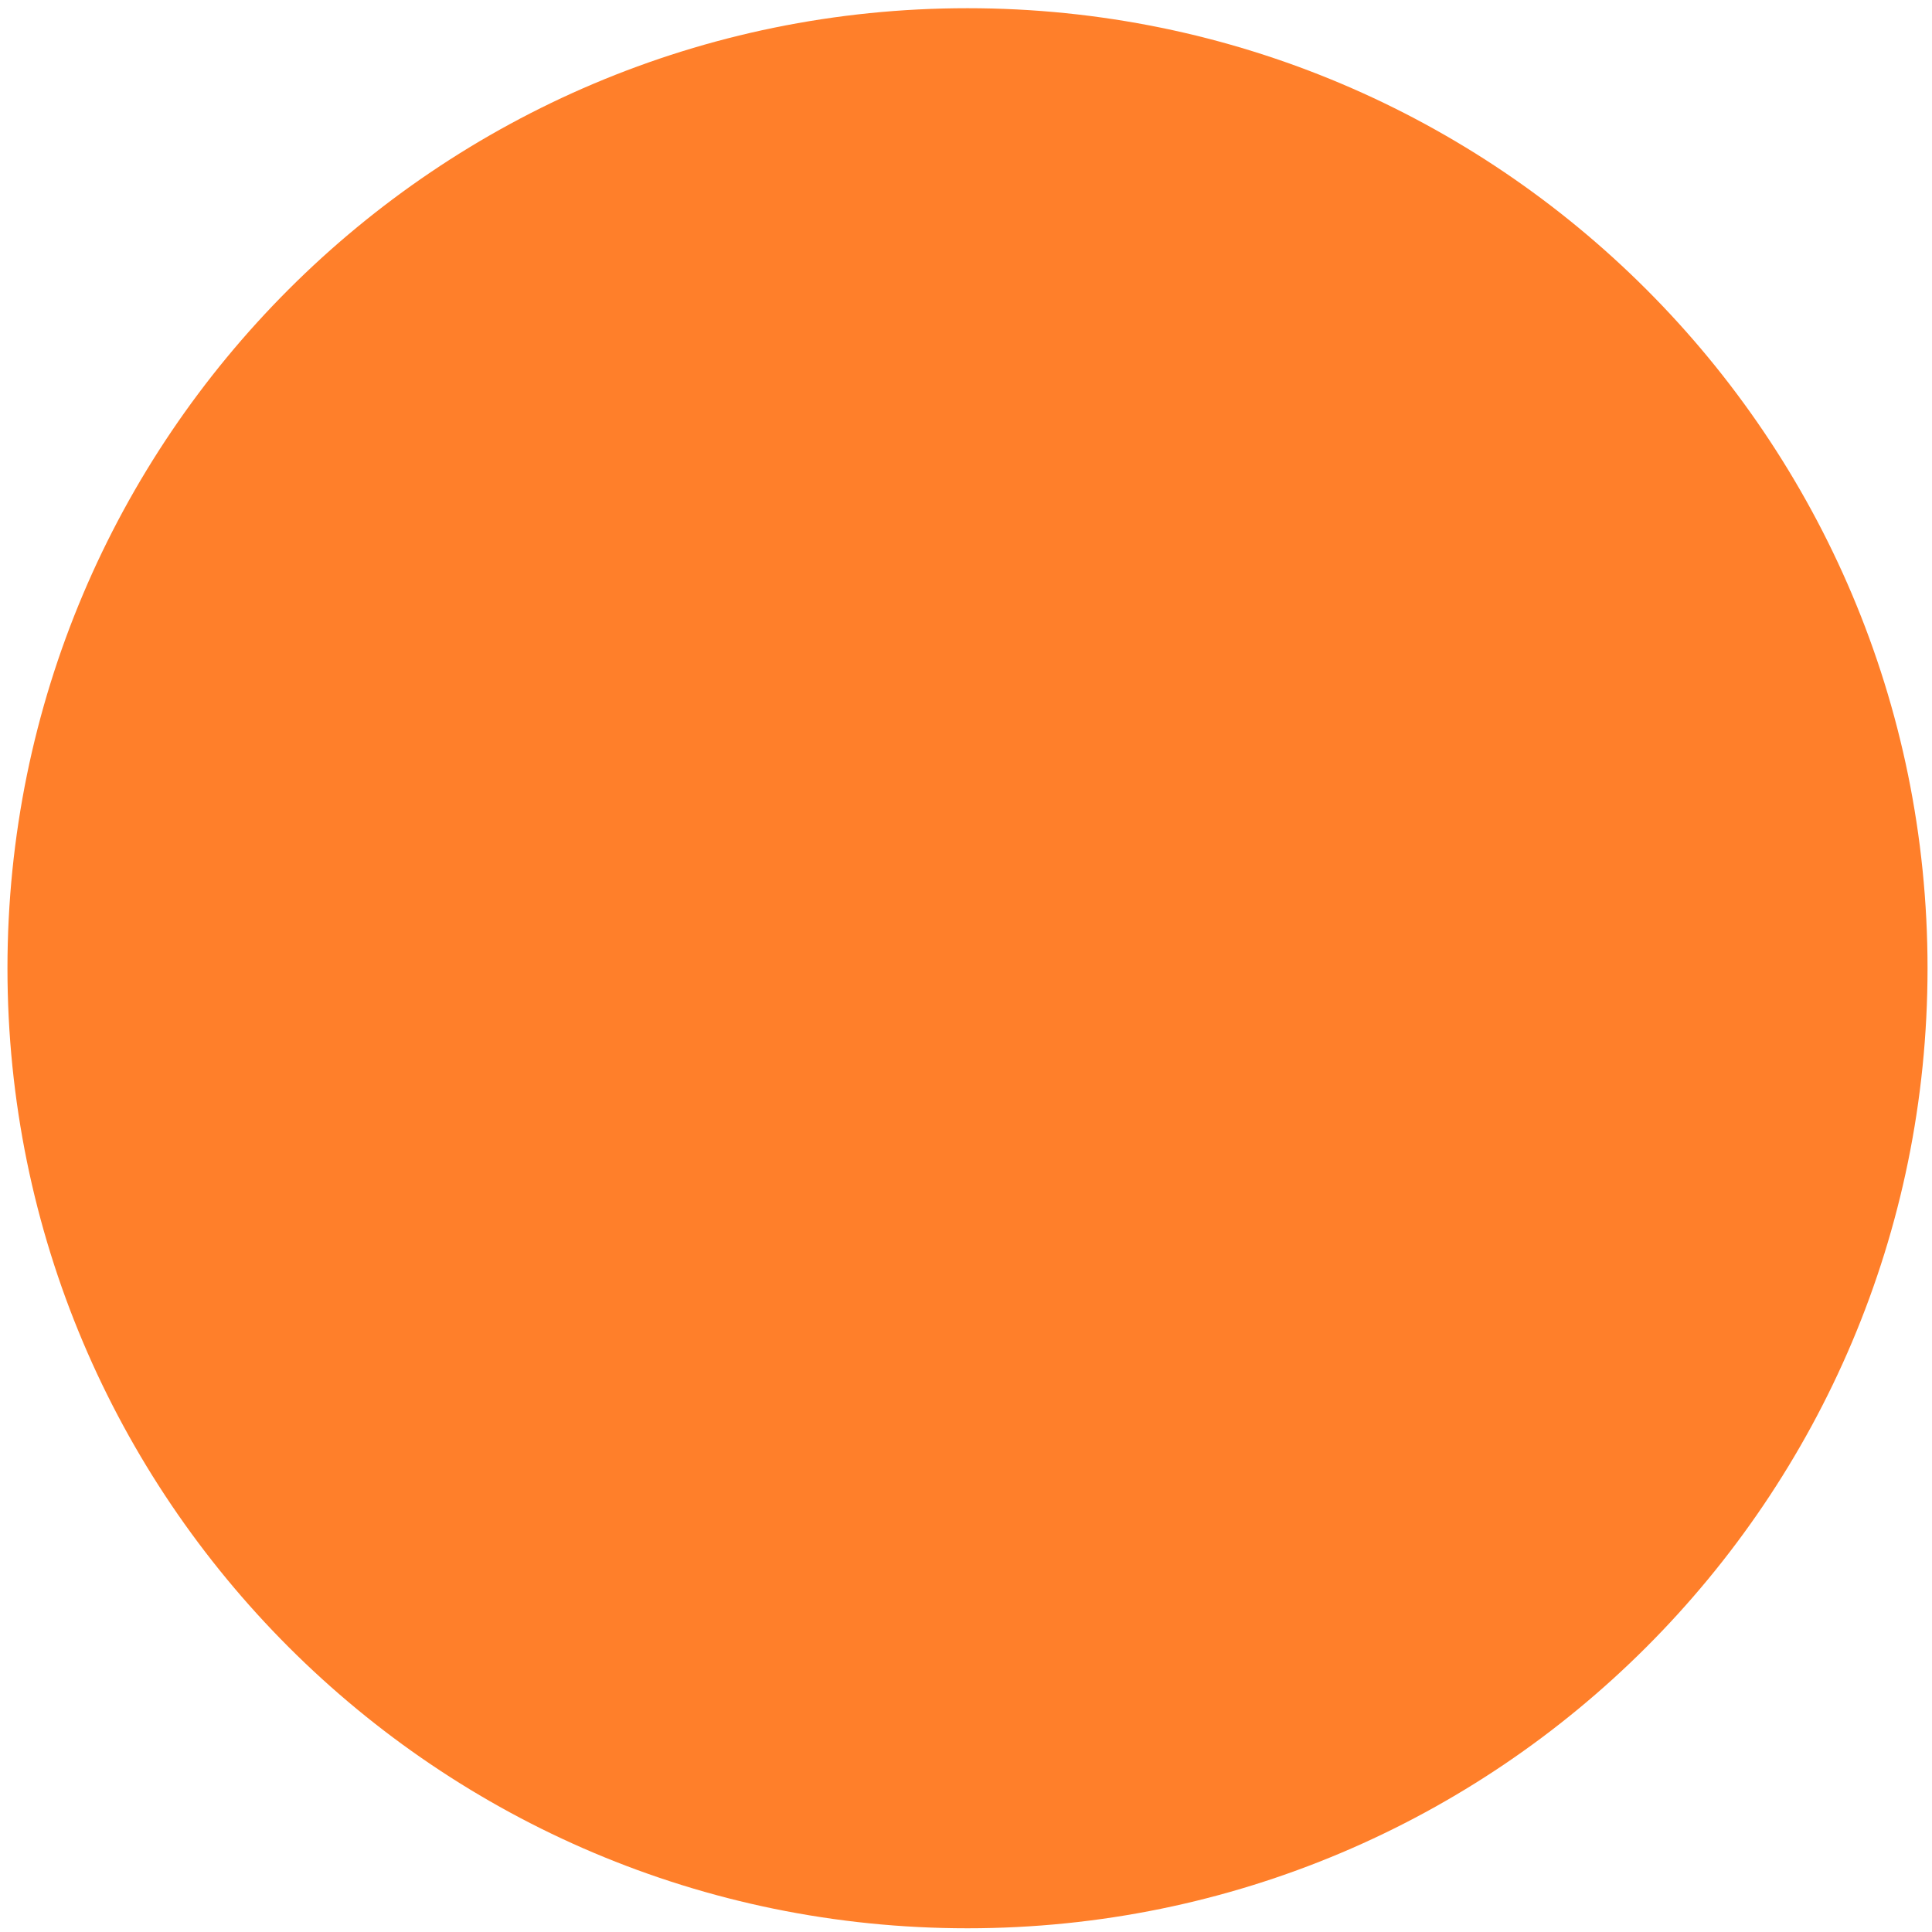
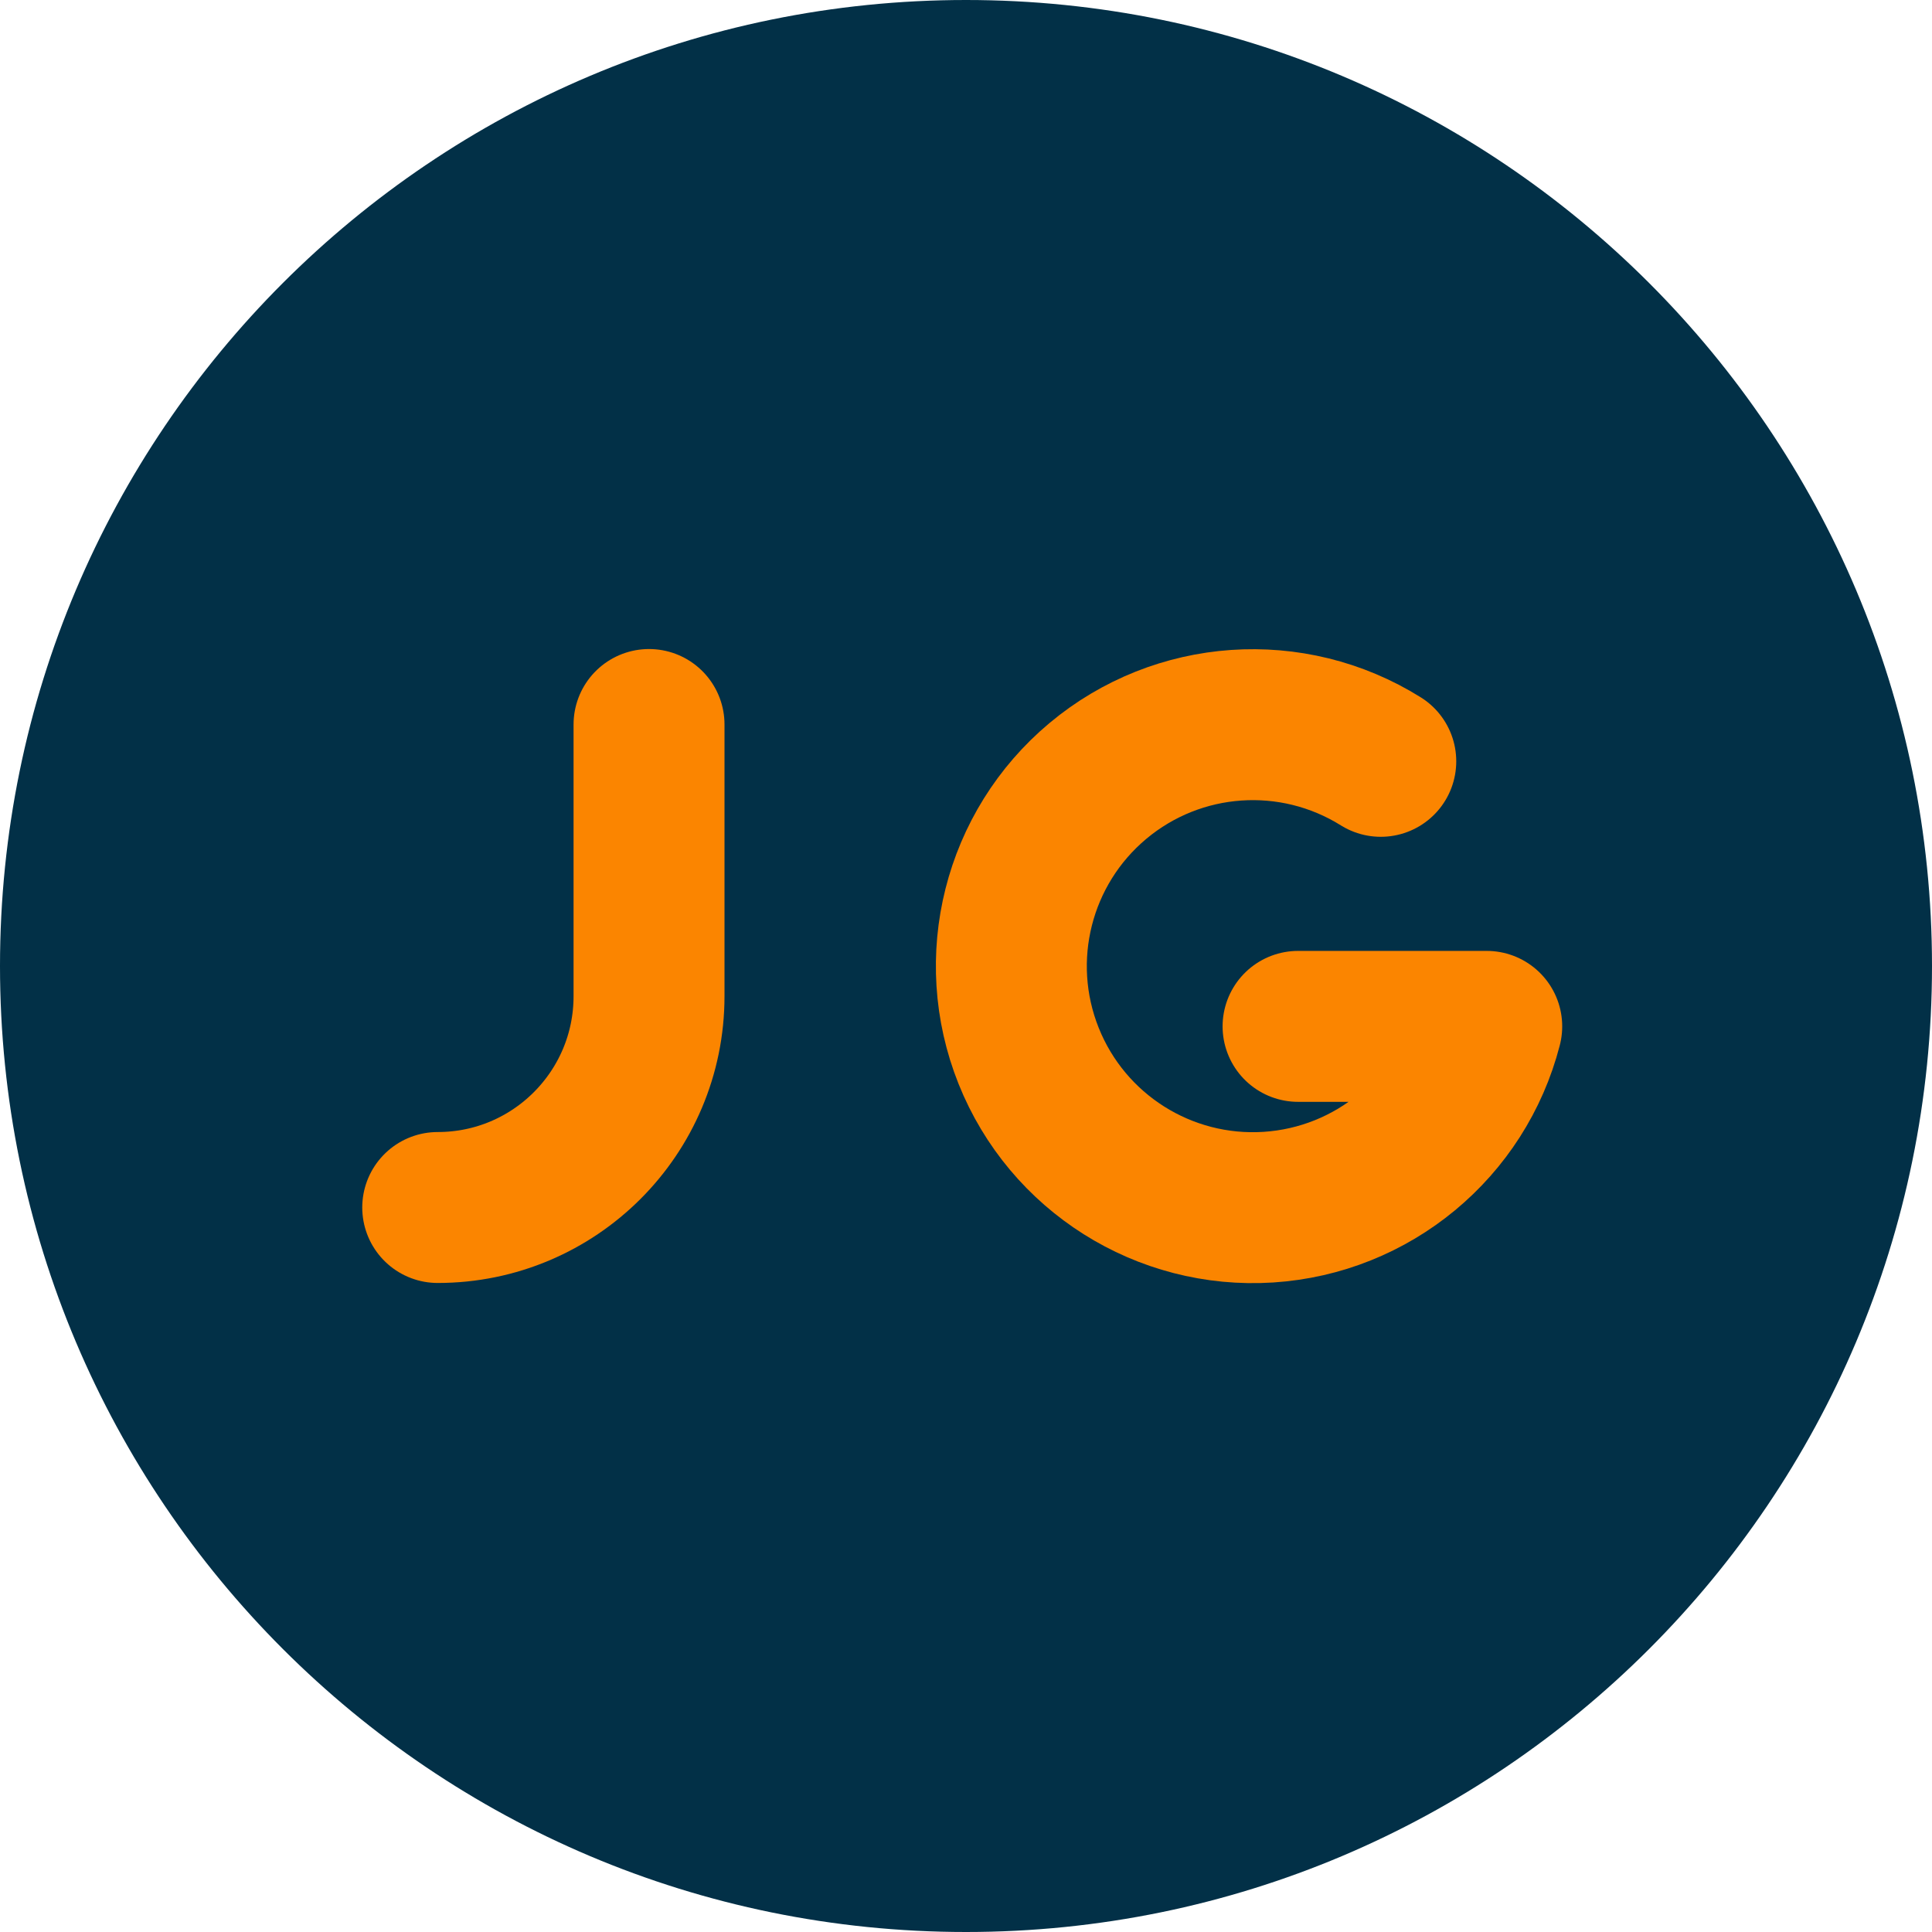
- <svg xmlns="http://www.w3.org/2000/svg" width="1000" height="1000" viewBox="0 0 264.583 264.583" version="1.1" id="svg1">
-   <defs id="defs1">
-     <rect x="37.5" y="84.375" width="568.75" height="625" id="rect36" />
-     <rect x="519.231" y="680.769" width="273.077" height="230.769" id="rect9" />
-     <rect x="379.365" y="120.635" width="238.095" height="200" id="rect3" />
-     <rect x="109.524" y="323.81" width="566.667" height="490.476" id="rect1" />
-     <clipPath clipPathUnits="userSpaceOnUse" id="clipPath15">
-       <circle style="font-variation-settings:'wght' 400;fill:#ff7f2a;stroke-width:0.48" id="circle16" cx="132.412" cy="132.683" r="130.215" />
-     </clipPath>
-     <clipPath clipPathUnits="userSpaceOnUse" id="clipPath16">
-       <circle style="font-variation-settings:'wght' 400;fill:#ff7f2a;stroke-width:0.48" id="circle17" cx="132.412" cy="132.683" r="130.215" />
-     </clipPath>
-     <clipPath clipPathUnits="userSpaceOnUse" id="clipPath17">
-       <circle style="font-variation-settings:'wght' 400;fill:#ff7f2a;stroke-width:0.48" id="circle18" cx="132.412" cy="132.683" r="130.215" />
-     </clipPath>
-     <rect x="37.5" y="84.375" width="568.75" height="625" id="rect36-1" />
-     <clipPath clipPathUnits="userSpaceOnUse" id="clipPath36">
-       <circle style="font-variation-settings:'wght' 400;display:inline;fill:#000000;stroke:#000000;stroke-width:7.559;stroke-dasharray:none;stroke-opacity:1" id="circle36" cx="324.655" cy="259.233" r="492.153" />
-     </clipPath>
-     <clipPath clipPathUnits="userSpaceOnUse" id="clipPath37">
-       <circle style="font-variation-settings:'wght' 400;display:inline;fill:#000000;stroke:#000000;stroke-width:2;stroke-dasharray:none;stroke-opacity:1" id="circle37" cx="132.412" cy="132.683" r="130.215" />
-     </clipPath>
-     <clipPath clipPathUnits="userSpaceOnUse" id="clipPath38">
-       <circle style="font-variation-settings:'wght' 400;display:inline;fill:#000000;stroke:#000000;stroke-width:2;stroke-dasharray:none;stroke-opacity:1" id="circle38" cx="132.412" cy="132.683" r="130.215" transform="rotate(-90)" />
-     </clipPath>
-     <clipPath clipPathUnits="userSpaceOnUse" id="clipPath39">
-       <circle style="font-variation-settings:'wght' 400;display:inline;fill:#000000;stroke:#000000;stroke-width:2;stroke-dasharray:none;stroke-opacity:1" id="circle39" cx="132.412" cy="132.683" r="130.215" />
-     </clipPath>
-     <clipPath clipPathUnits="userSpaceOnUse" id="clipPath40">
-       <circle style="font-variation-settings:'wght' 400;display:inline;fill:#000000;stroke:#000000;stroke-width:2;stroke-dasharray:none;stroke-opacity:1" id="circle40" cx="132.412" cy="132.683" r="130.215" />
-     </clipPath>
-   </defs>
-   <g id="layer1">
-     <circle style="font-variation-settings:'wght' 400;display:inline;fill:#ff7f2a;stroke:none;stroke-width:0.485" id="circle2" cx="132.497" cy="132.599" r="131.475" />
-     <circle style="font-variation-settings:'wght' 400;display:none;fill:#000000;stroke:none;stroke-width:0.48" id="path1" cx="132.412" cy="132.683" r="130.215" />
-     <circle style="font-variation-settings:'wght' 400;display:none;opacity:1;mix-blend-mode:normal;fill:#ff7f2a;fill-opacity:1;stroke:none;stroke-width:1.2;stroke-dasharray:none;stroke-opacity:1" id="path1-0" cx="118.177" cy="120.483" r="143.917" clip-path="url(#clipPath40)" />
-     <rect style="display:none;opacity:1;fill:#000000;fill-opacity:1;stroke-width:1.097;stroke-dasharray:none" id="rect5" width="1.89" height="346.793" x="131.74" y="-50.809" clip-path="url(#clipPath39)" />
-     <rect style="display:none;fill:#000000;fill-opacity:1;stroke-width:1.097;stroke-dasharray:none" id="rect5-2" width="1.89" height="346.793" x="132.064" y="-307.674" transform="rotate(90)" clip-path="url(#clipPath38)" />
-     <circle style="font-variation-settings:'wght' 400;display:none;fill:none;stroke:#000000;stroke-width:2;stroke-dasharray:none;stroke-opacity:1" id="circle23" cx="132.412" cy="132.683" r="130.215" clip-path="url(#clipPath37)" />
-     <path d="m 188.321,135.537 v 55.473 q -2.81,4.163 -8.951,9.367 -6.141,5.1 -16.965,8.951 -10.72,3.747 -27.685,3.747 -13.842,0 -25.499,-4.788 -11.553,-4.892 -20.087,-14.155 -8.43,-9.367 -13.114,-22.689 -4.579,-13.426 -4.579,-30.391 v -11.761 q 0,-16.965 3.955,-30.287 4.059,-13.322 11.865,-22.585 7.806,-9.367 19.15,-14.155 11.344,-4.892 26.019,-4.892 17.381,0 29.038,6.037 11.761,5.932 18.318,16.444 6.661,10.512 8.534,23.938 h -20.087 q -1.353,-8.222 -5.412,-14.987 -3.955,-6.765 -11.344,-10.824 -7.39,-4.163 -19.046,-4.163 -10.512,0 -18.214,3.851 -7.702,3.851 -12.697,11.032 -4.996,7.181 -7.494,17.381 -2.394,10.2 -2.394,23.001 v 11.969 q 0,13.114 3.018,23.417 3.122,10.304 8.847,17.589 5.724,7.181 13.634,10.928 8.014,3.747 17.693,3.747 10.72,0 17.381,-1.769 6.661,-1.873 10.408,-4.371 3.747,-2.602 5.724,-4.892 V 151.773 H 133.264 v -16.236 z" id="text36-1" style="font-size:706.667px;line-height:0;font-family:Roboto;-inkscape-font-specification:'Roboto, Normal';white-space:pre;display:none;stroke:#000000;stroke-width:2.28" aria-label="G" />
-     <path style="display:none;fill:#000000;fill-opacity:1;stroke:none;stroke-width:1.2;stroke-dasharray:none;stroke-opacity:1" d="m 206.616,234.277 c 0,0 48.897,-30.961 47.866,-100.782 -0.018,-1.226 7.456,-0.241 7.456,-0.241 0,0 1.014,47.58 -48.587,98.377 -19.964,20.445 -6.735,2.646 -6.735,2.646 z" id="path2" />
+ <svg xmlns="http://www.w3.org/2000/svg" viewBox="0 0 64 64" width="64" height="64" role="img" aria-label="JG">
+   <circle cx="32" cy="32" r="32" fill="#023047" />
+   <g fill="none" stroke="#fb8500" stroke-width="5" stroke-linecap="round" stroke-linejoin="round">
+     <path d="M21.5 24v9a7 7 0 0 1-7 7" />
+     <path d="M45.74 25.22A8 8 0 1 0 49.25 34H43" />
  </g>
</svg>
